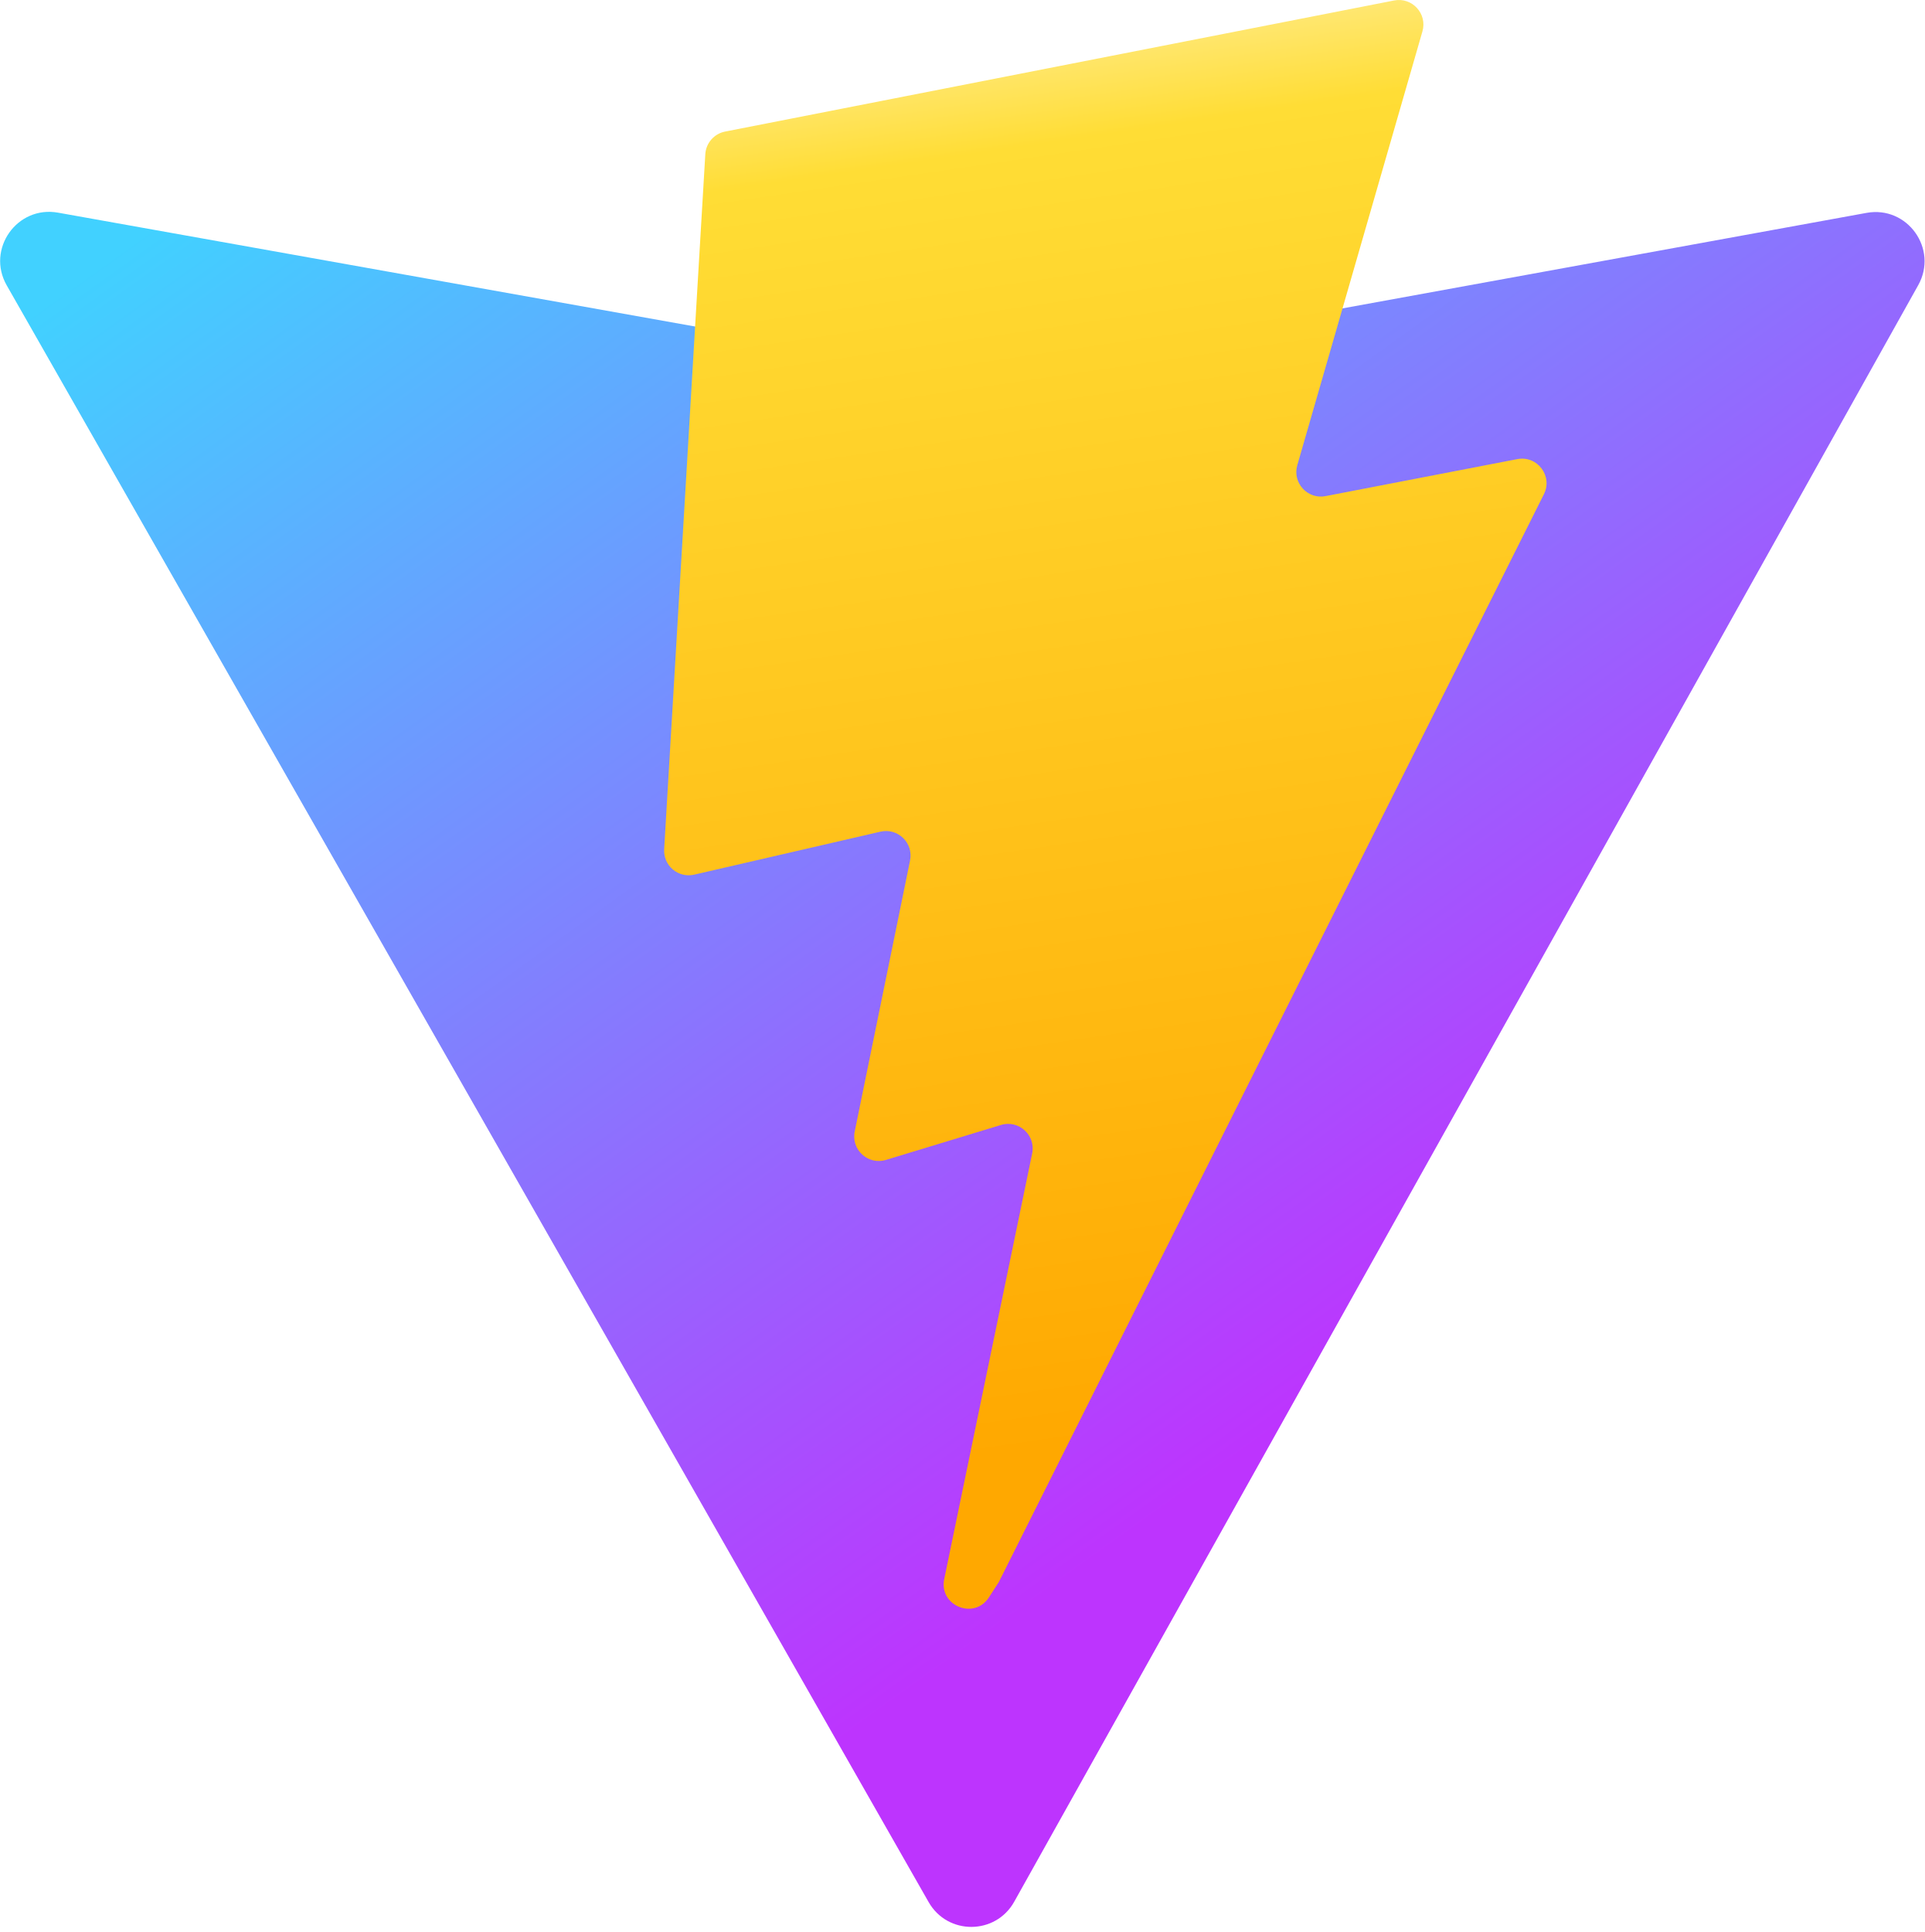
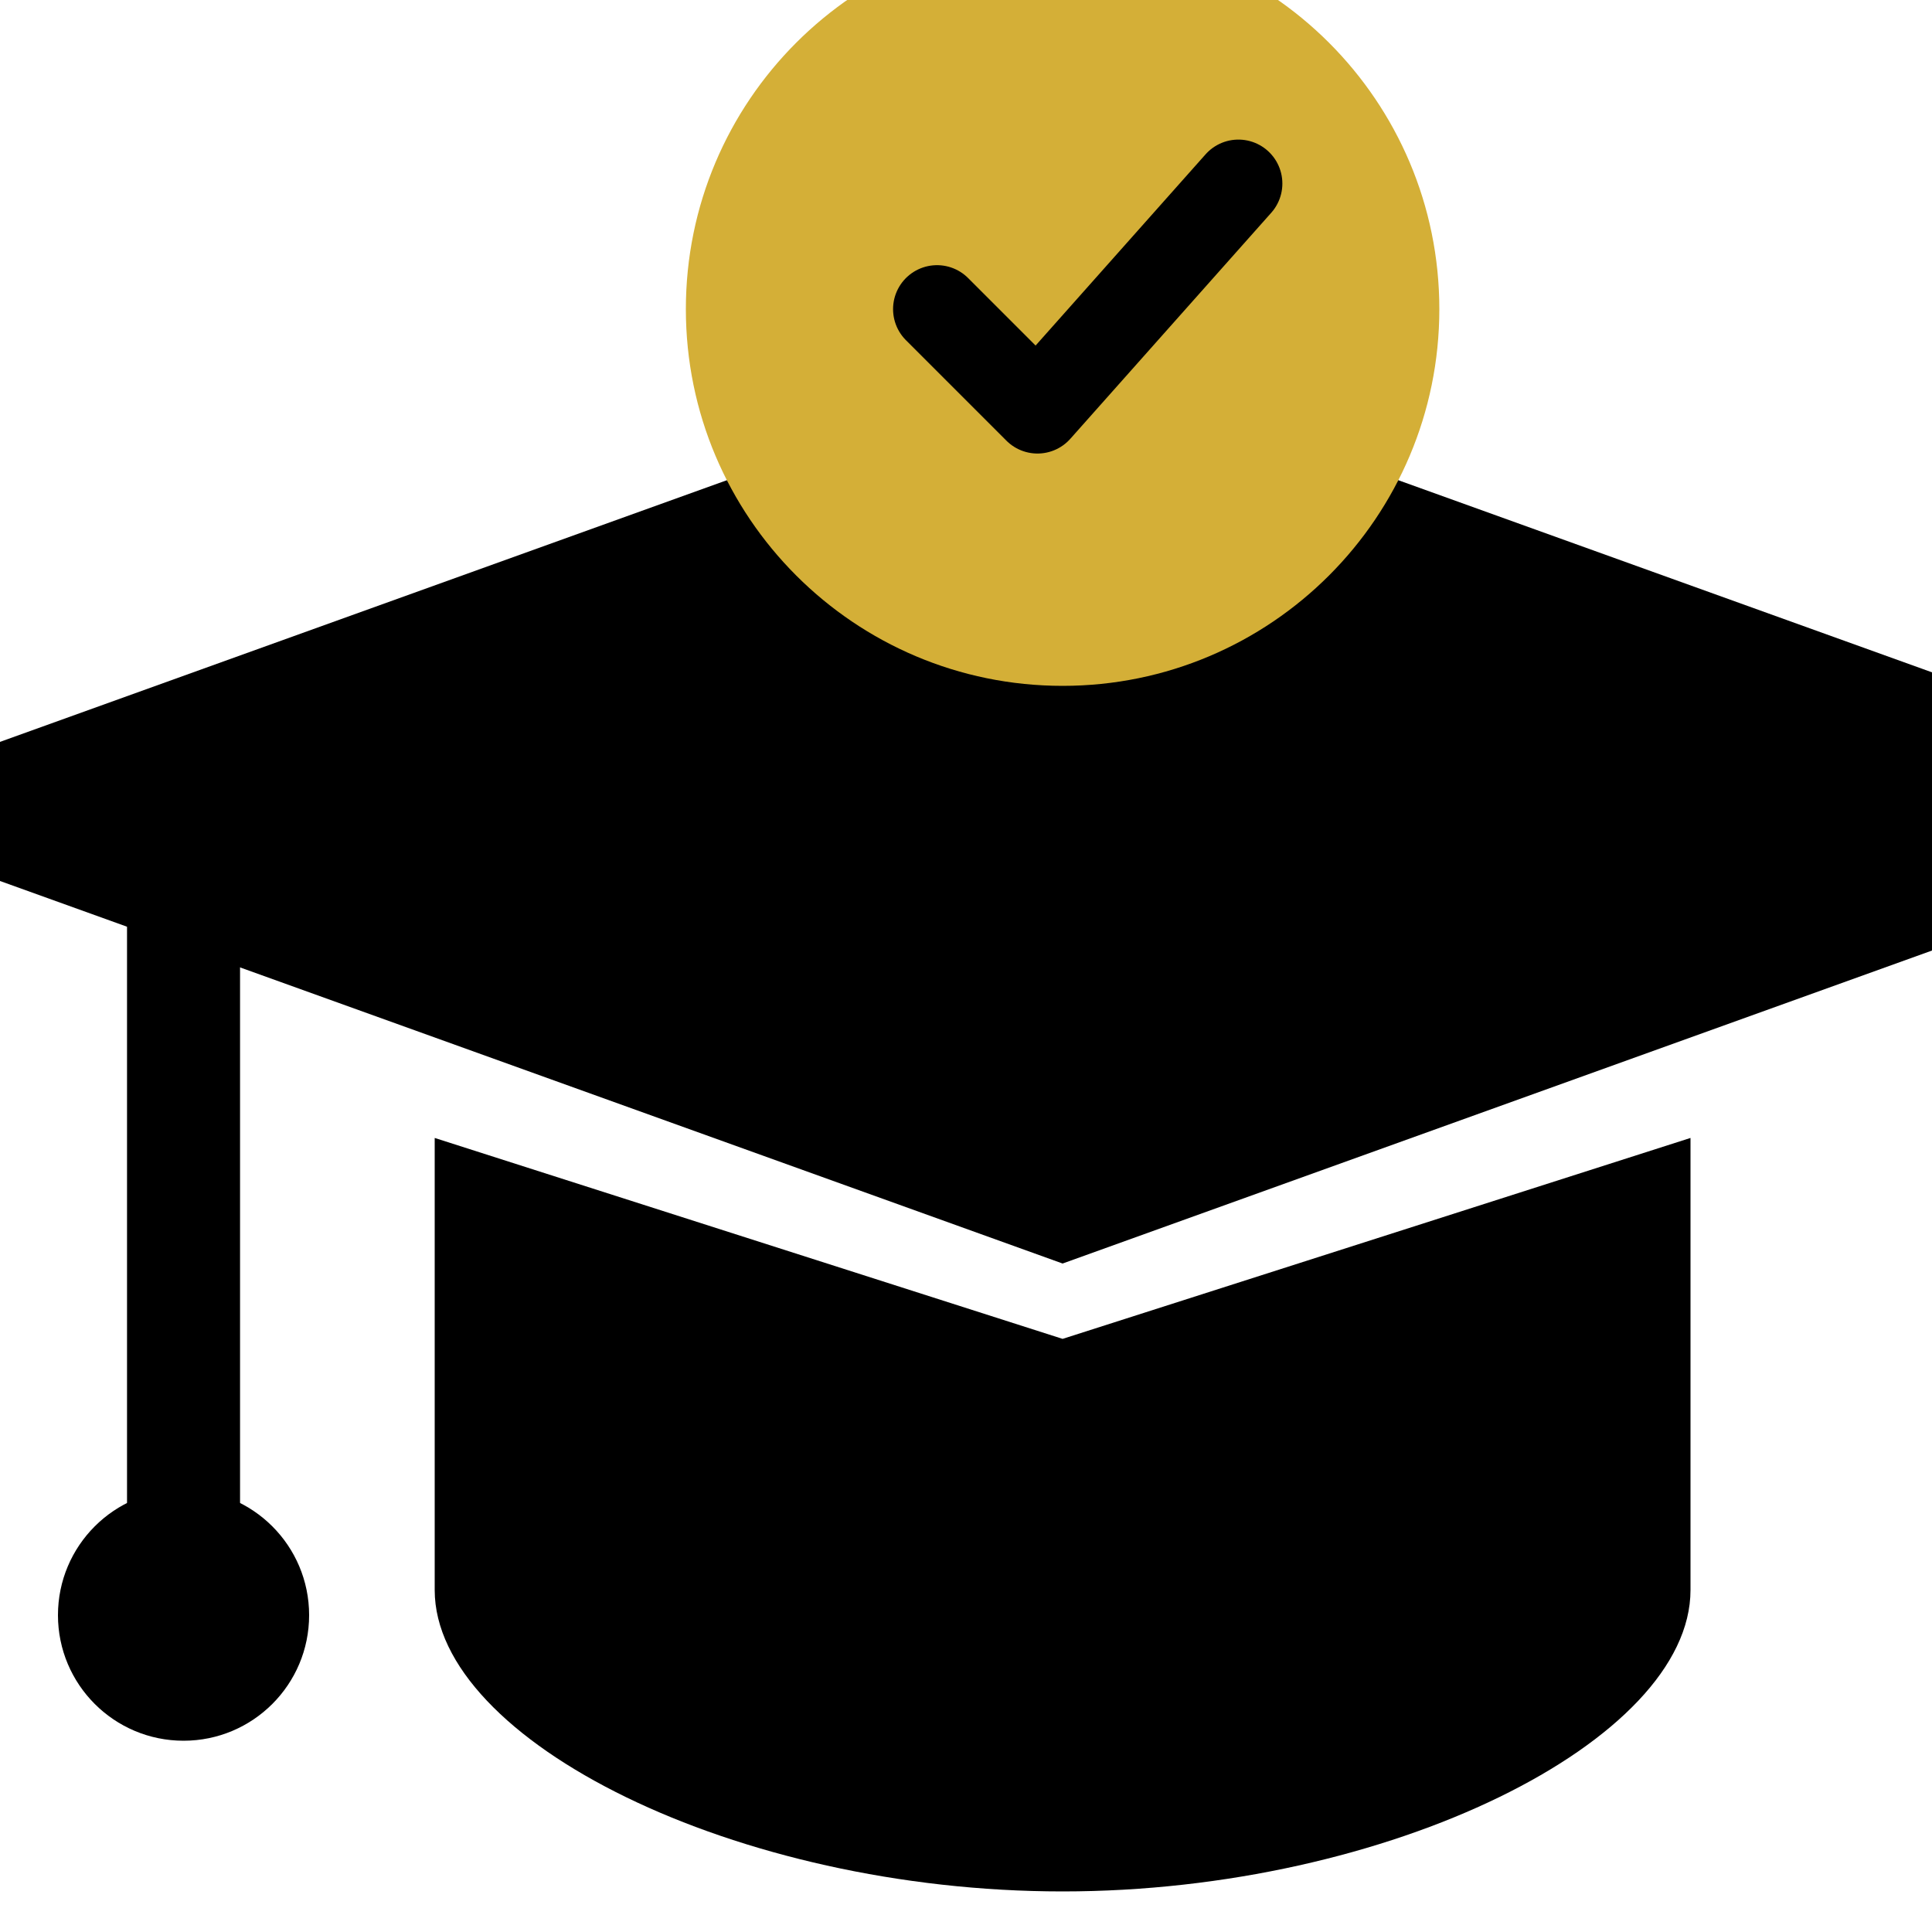
- <svg xmlns="http://www.w3.org/2000/svg" aria-hidden="true" role="img" class="iconify iconify--logos" width="31.88" height="32" preserveAspectRatio="xMidYMid meet" viewBox="0 0 256 257">
-   <defs>
-     <linearGradient id="IconifyId1813088fe1fbc01fb466" x1="-.828%" x2="57.636%" y1="7.652%" y2="78.411%">
-       <stop offset="0%" stop-color="#41D1FF" />
-       <stop offset="100%" stop-color="#BD34FE" />
-     </linearGradient>
-     <linearGradient id="IconifyId1813088fe1fbc01fb467" x1="43.376%" x2="50.316%" y1="2.242%" y2="89.03%">
-       <stop offset="0%" stop-color="#FFEA83" />
-       <stop offset="8.333%" stop-color="#FFDD35" />
-       <stop offset="100%" stop-color="#FFA800" />
-     </linearGradient>
-   </defs>
-   <path fill="url(#IconifyId1813088fe1fbc01fb466)" d="M255.153 37.938L134.897 252.976c-2.483 4.44-8.862 4.466-11.382.048L.875 37.958c-2.746-4.814 1.371-10.646 6.827-9.67l120.385 21.517a6.537 6.537 0 0 0 2.322-.004l117.867-21.483c5.438-.991 9.574 4.796 6.877 9.62Z" />
-   <path fill="url(#IconifyId1813088fe1fbc01fb467)" d="M185.432.063L96.44 17.501a3.268 3.268 0 0 0-2.634 3.014l-5.474 92.456a3.268 3.268 0 0 0 3.997 3.378l24.777-5.718c2.318-.535 4.413 1.507 3.936 3.838l-7.361 36.047c-.495 2.426 1.782 4.5 4.151 3.78l15.304-4.649c2.372-.72 4.652 1.36 4.15 3.788l-11.698 56.621c-.732 3.542 3.979 5.473 5.943 2.437l1.313-2.028l72.516-144.72c1.215-2.423-.88-5.186-3.54-4.672l-25.505 4.922c-2.396.462-4.435-1.77-3.759-4.114l16.646-57.705c.677-2.35-1.37-4.583-3.769-4.113Z" />
+ <svg xmlns="http://www.w3.org/2000/svg" viewBox="10 10 100 100">
+   <g transform="scale(1.3) translate(-10, -10)">
+     <path d="M10 50l50-18 50 18-50 18z" fill="#000" />
+     <path d="M35 63v18c0 6 12 12 25 12s25-6 25-12V63l-25 8z" fill="#000" />
+     <line x1="25" y1="50" x2="25" y2="78" stroke="#000" stroke-width="4.5" stroke-linecap="round" />
+     <circle cx="25" cy="82" r="5" fill="#000" />
+     <circle cx="60" cy="30" r="15" fill="#d4af37" />
+     <path d="M55 30l4 4 8-9" stroke="#000" stroke-width="3.5" fill="none" stroke-linecap="round" stroke-linejoin="round" />
+   </g>
</svg>
